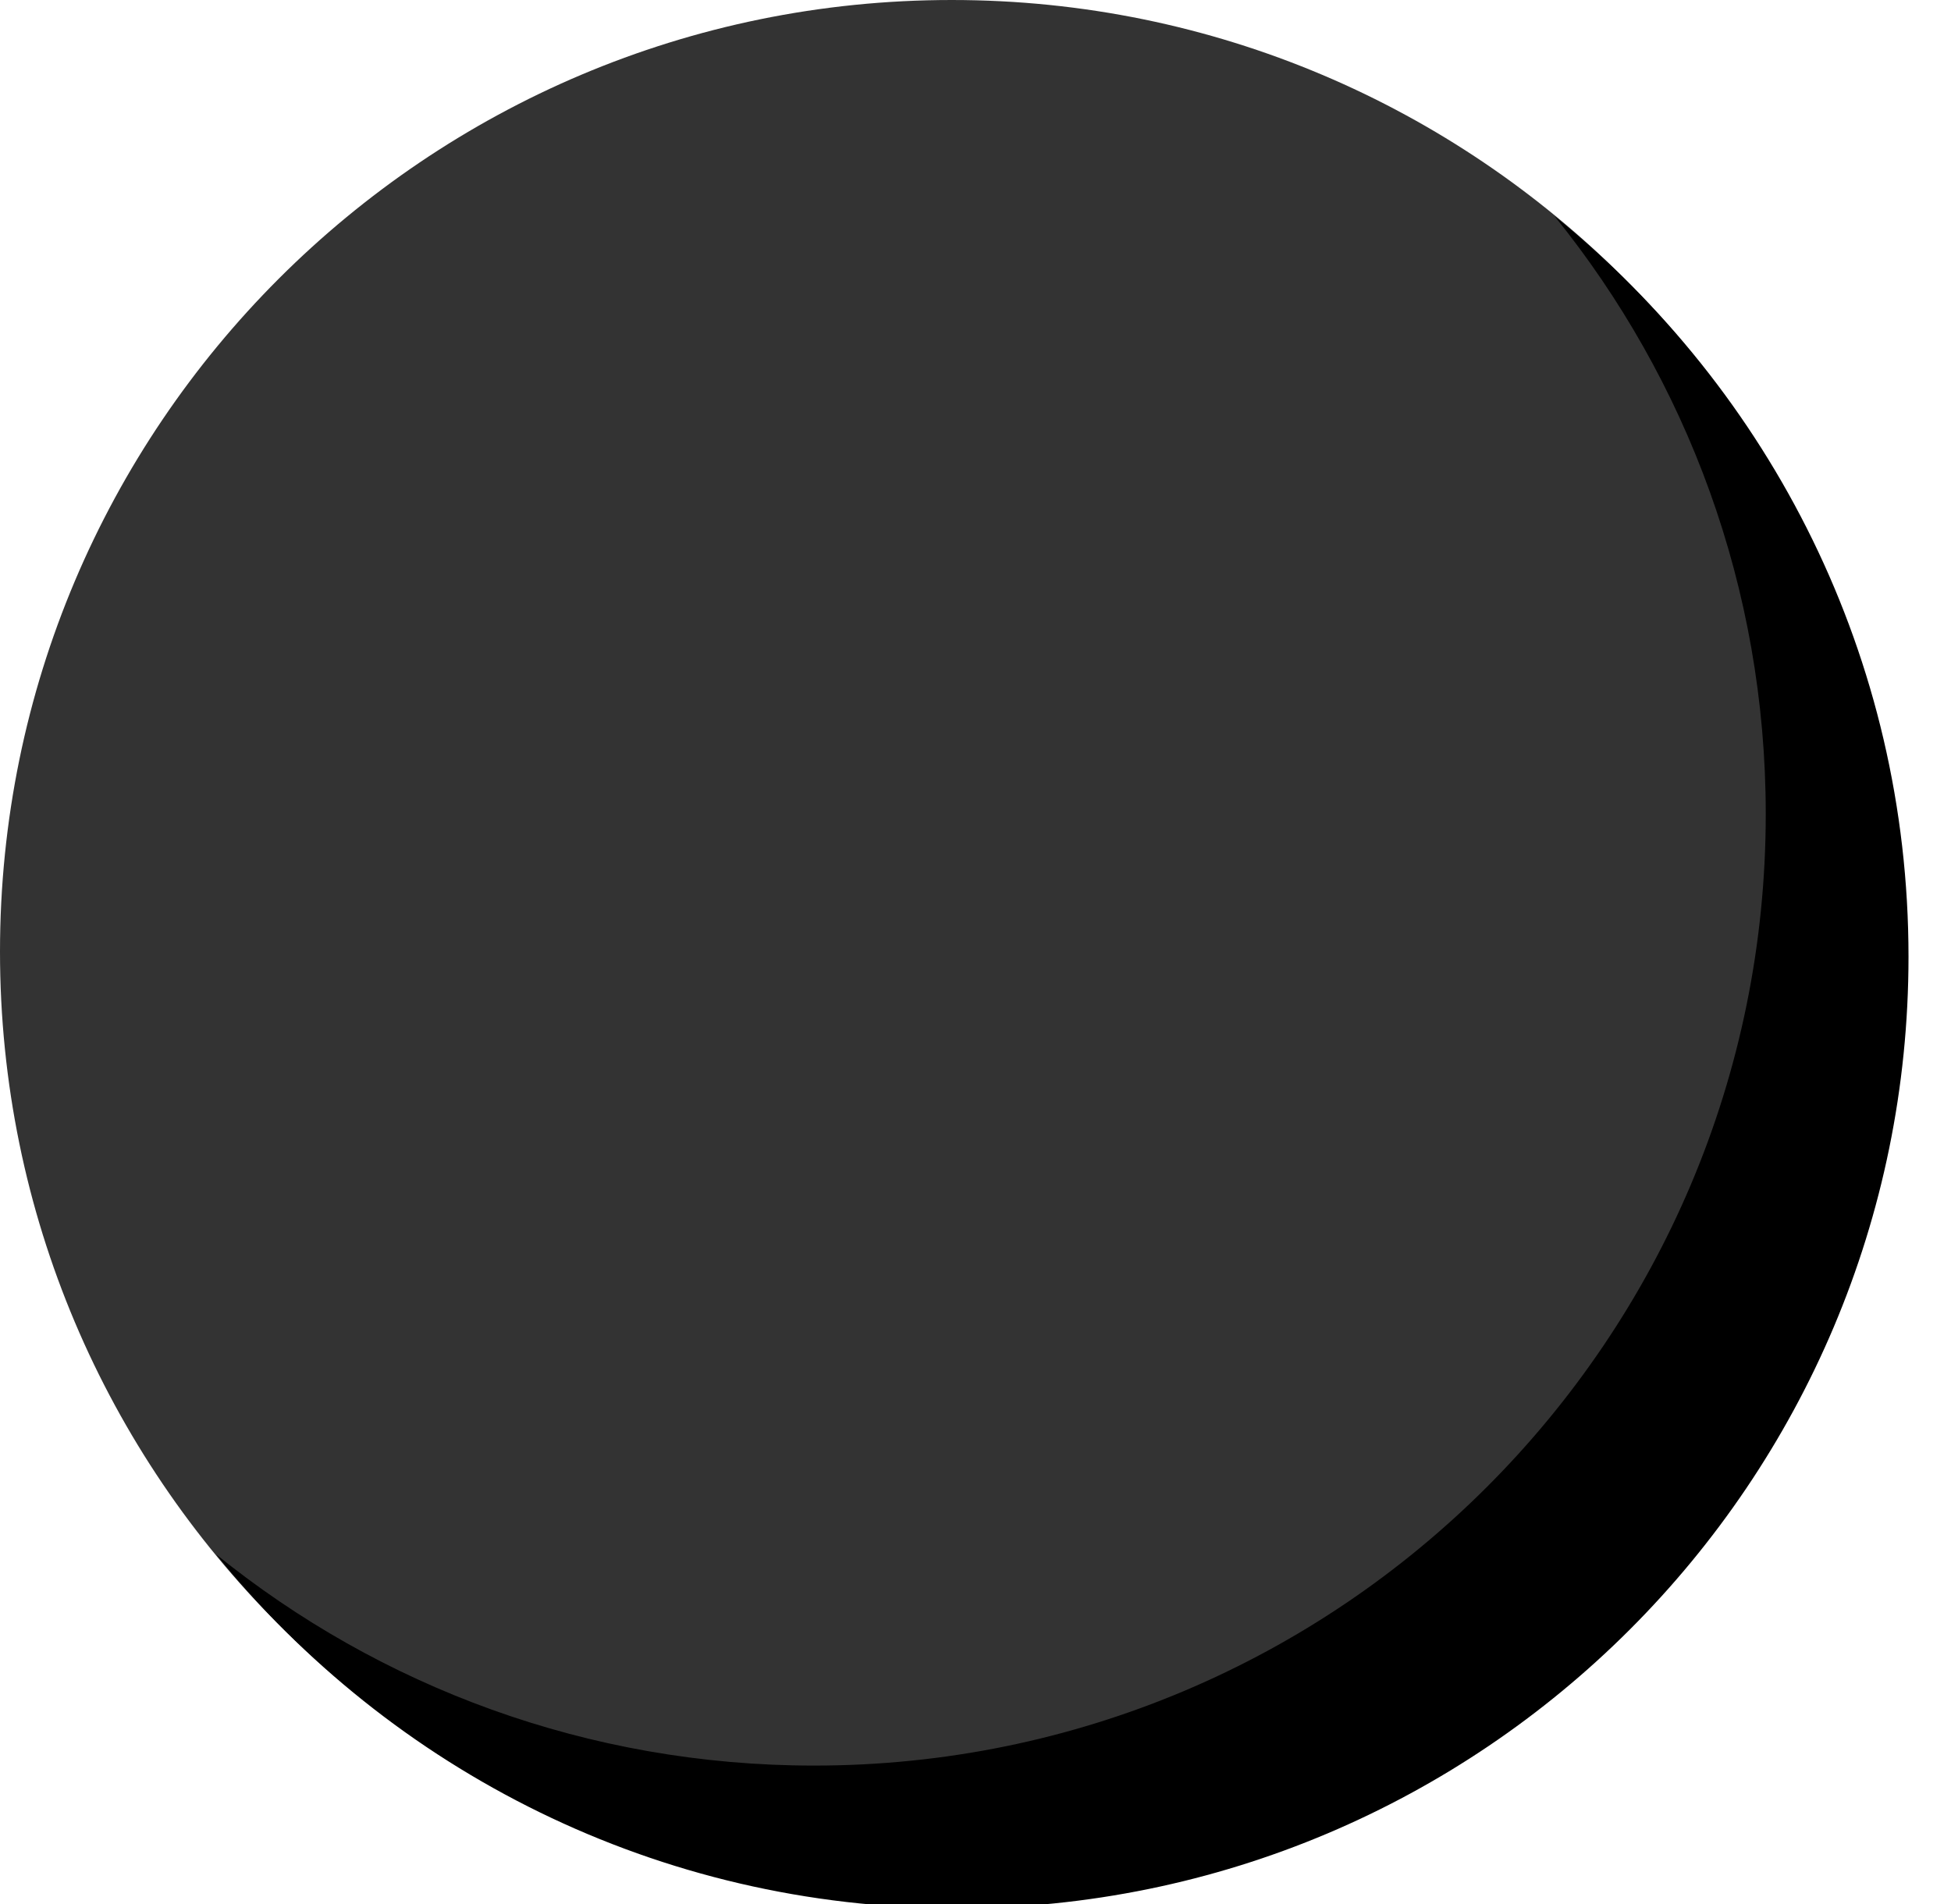
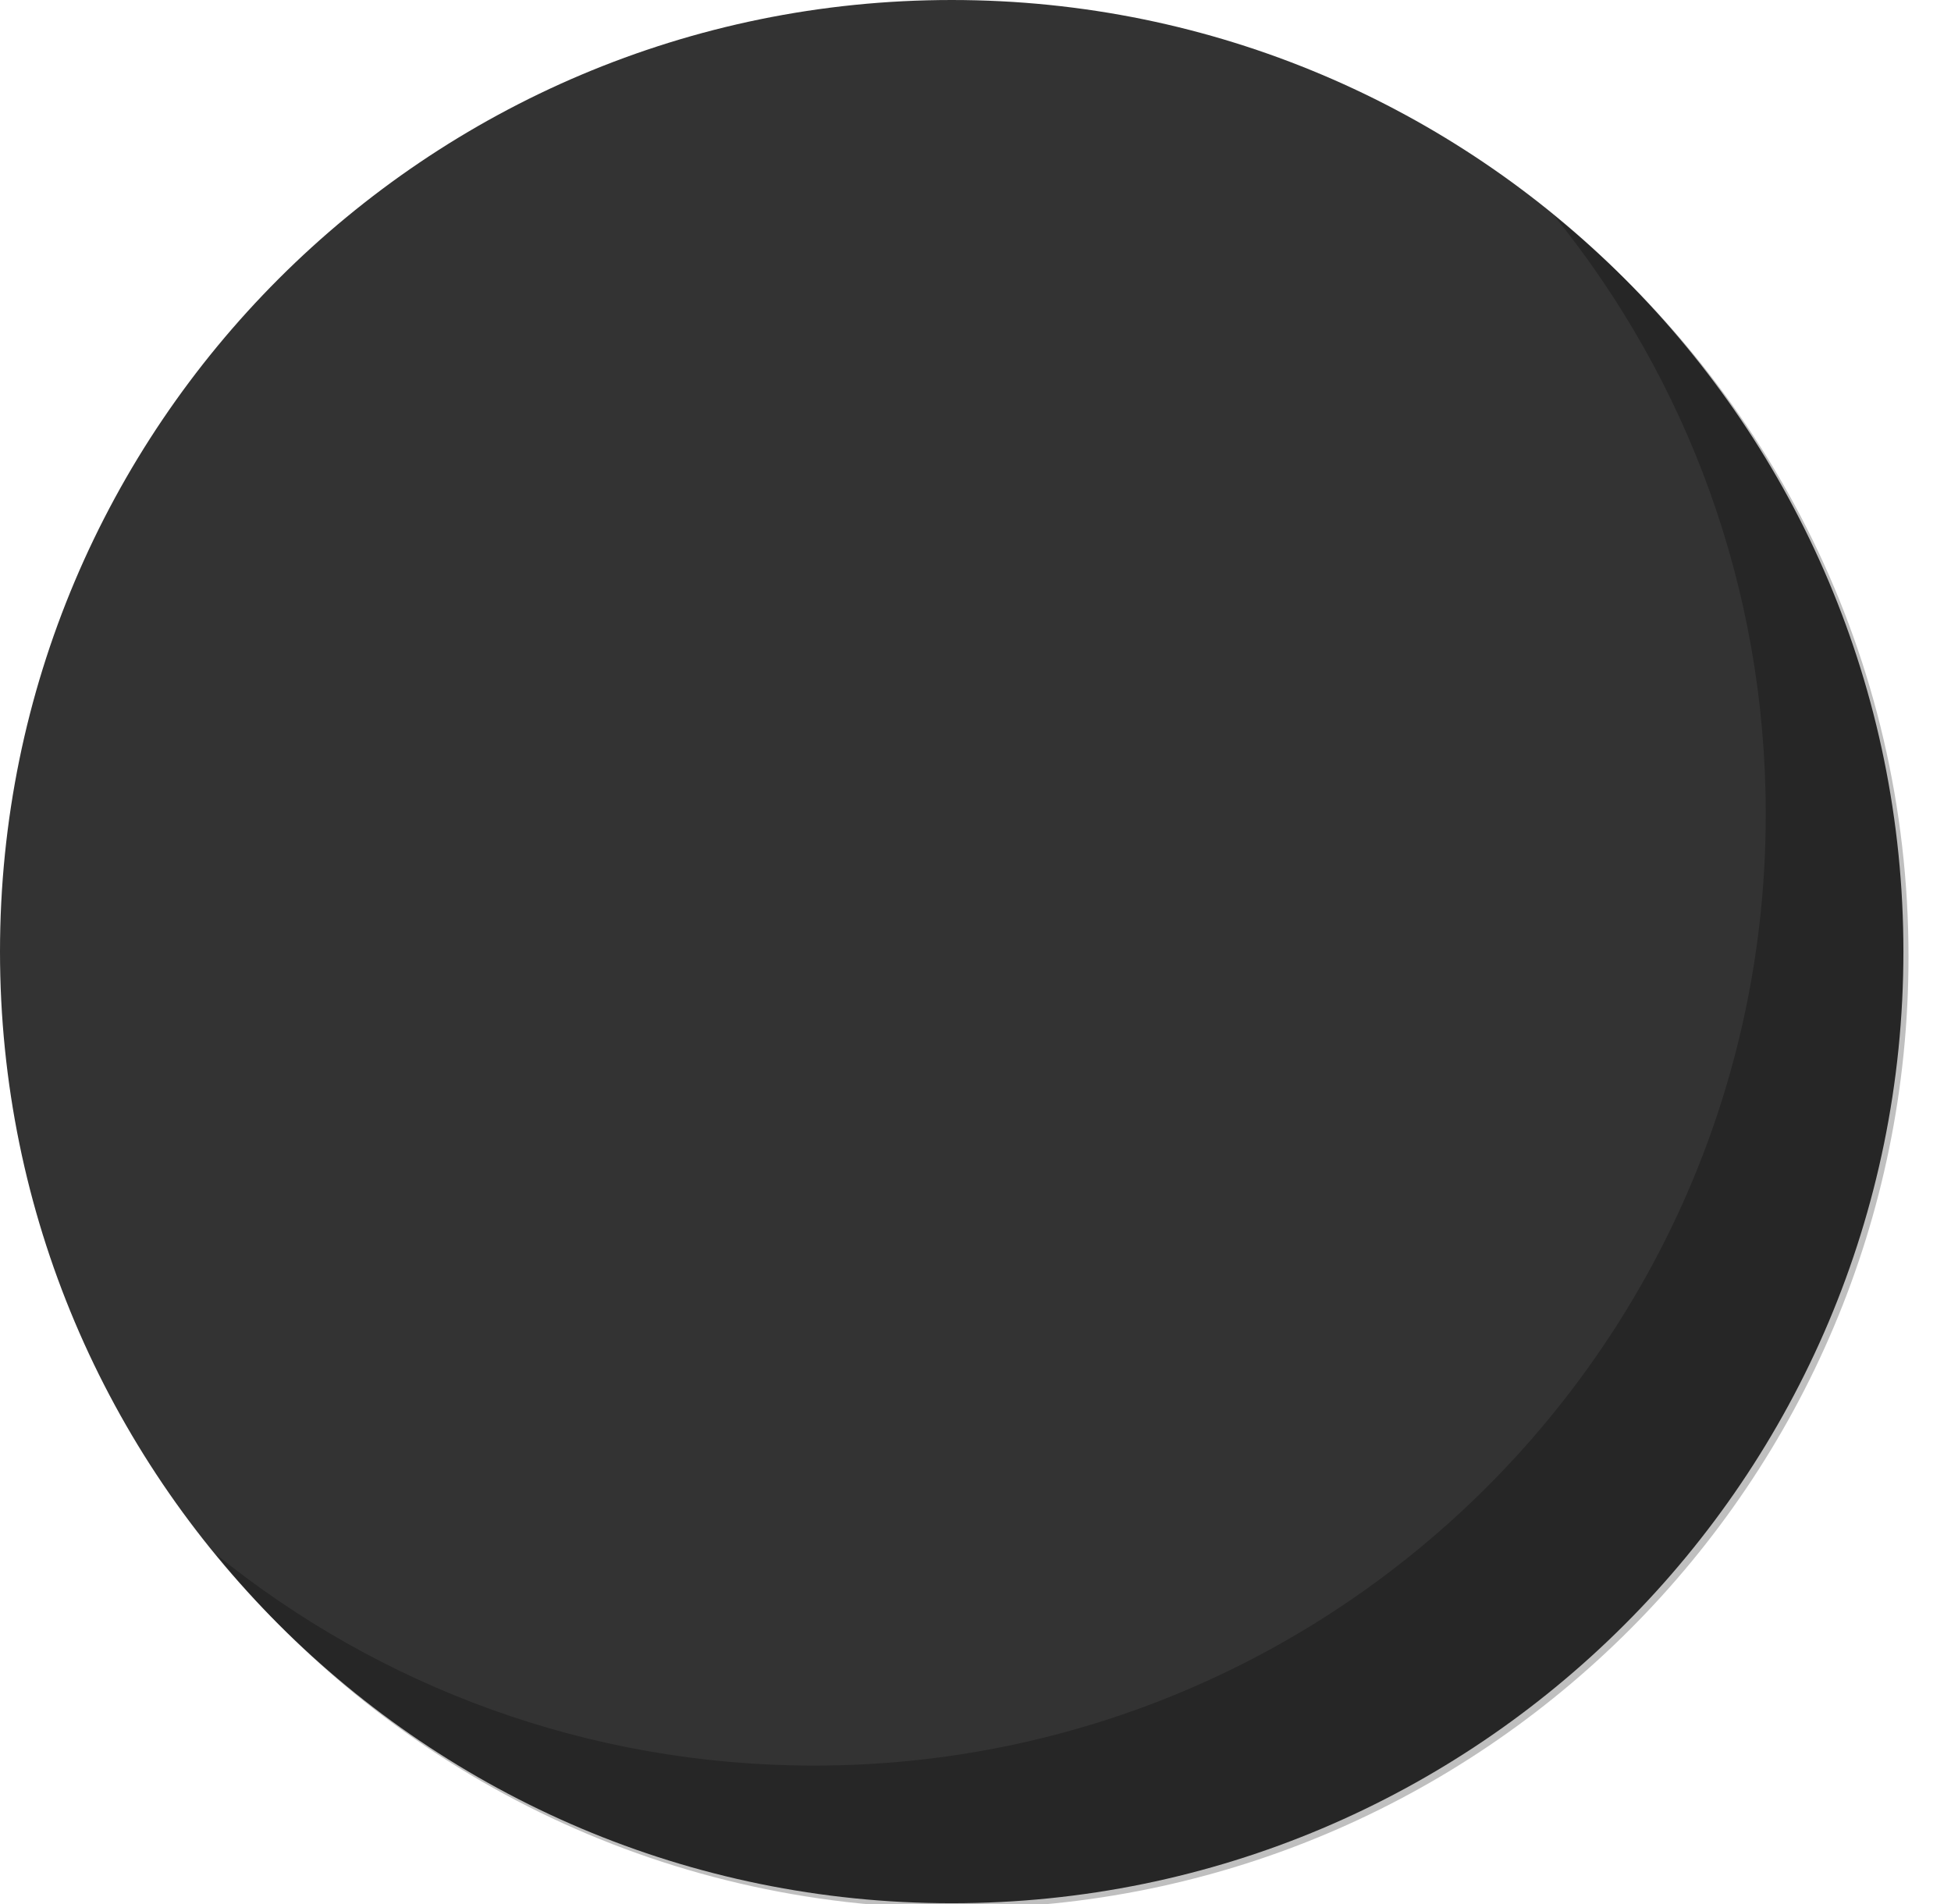
- <svg xmlns="http://www.w3.org/2000/svg" width="41" height="40" viewBox="0 0 41 40" fill="none">
+ <svg xmlns="http://www.w3.org/2000/svg" class="ball" width="41" height="40" viewBox="0 0 41 40" fill="none">
  <circle cx="20" cy="20" r="20" fill="#333333" />
-   <path fill-rule="evenodd" clip-rule="evenodd" d="M17.107 37.107C28.153 37.107 37.107 28.153 37.107 17.107C37.107 12.348 35.445 7.978 32.67 4.544C37.206 8.21 40.107 13.82 40.107 20.107C40.107 31.153 31.153 40.107 20.107 40.107C13.82 40.107 8.211 37.206 4.544 32.67C7.978 35.445 12.348 37.107 17.107 37.107Z" fill="black" />
+   <path fill-rule="evenodd" clip-rule="evenodd" d="M17.107 37.107C28.153 37.107 37.107 28.153 37.107 17.107C37.107 12.348 35.445 7.978 32.67 4.544C37.206 8.21 40.107 13.82 40.107 20.107C40.107 31.153 31.153 40.107 20.107 40.107C13.82 40.107 8.211 37.206 4.544 32.67C7.978 35.445 12.348 37.107 17.107 37.107Z" fill="rgba(0,0,0,0.25)" />
</svg>
